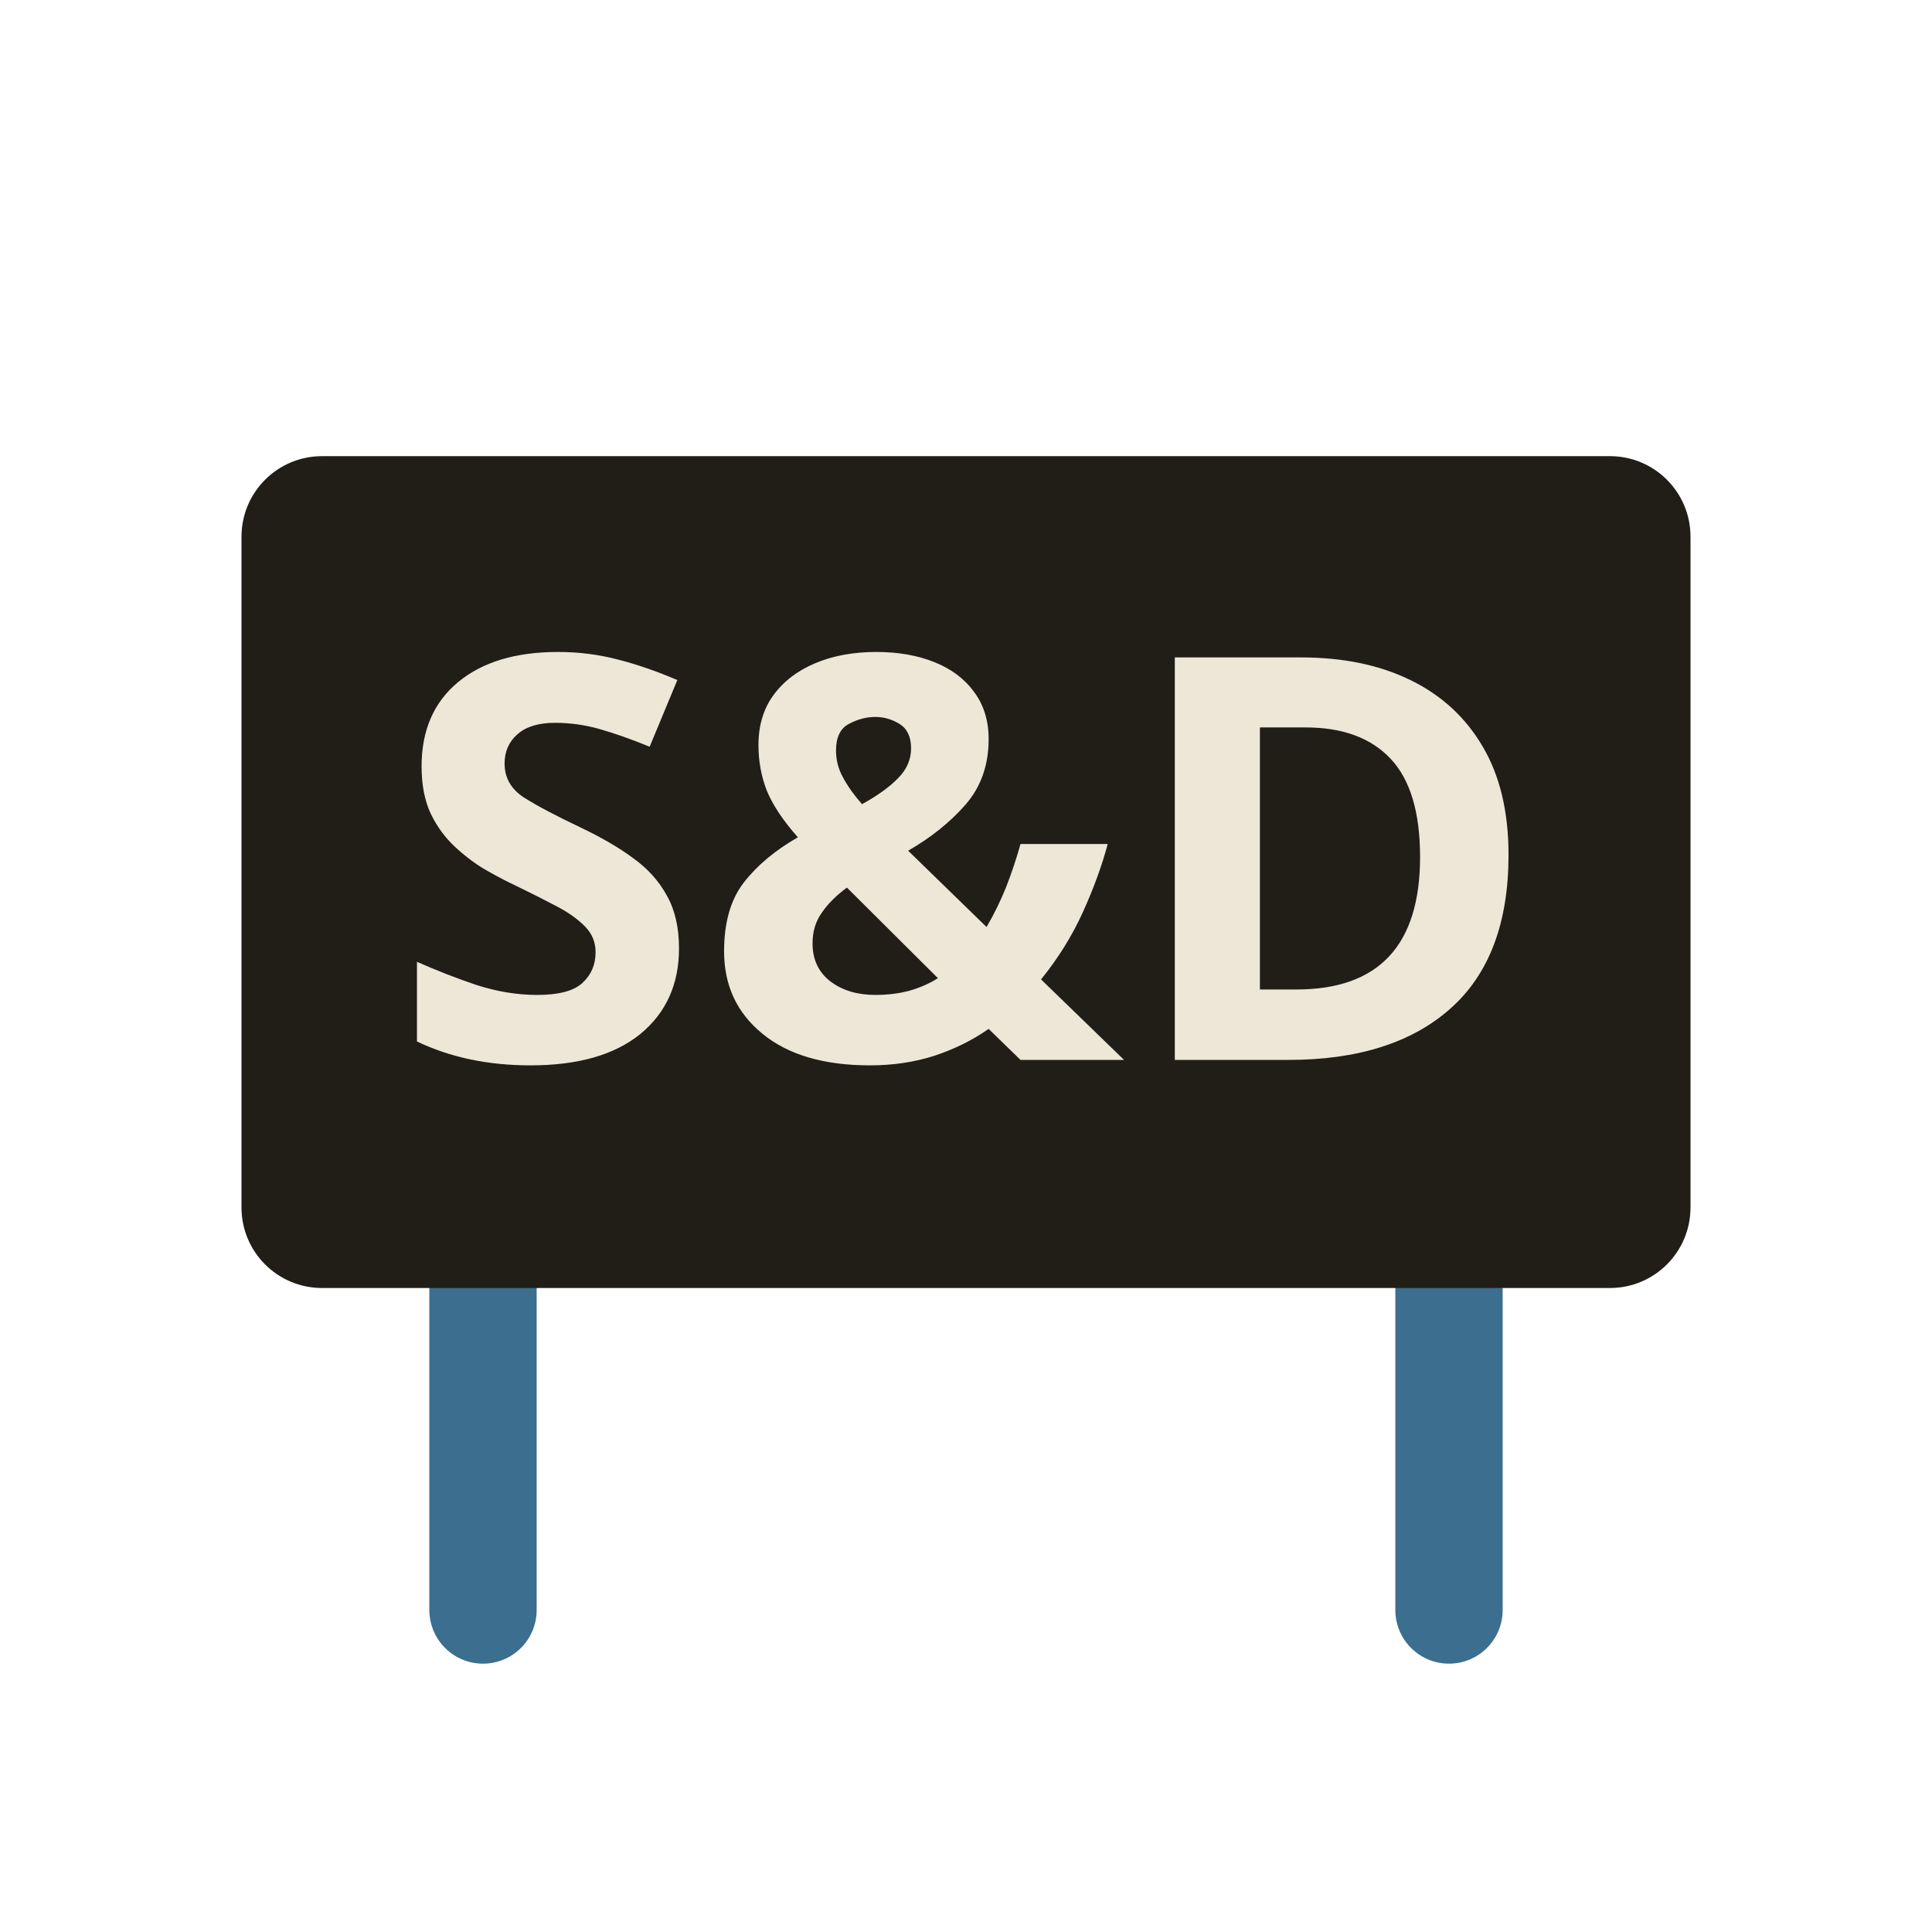
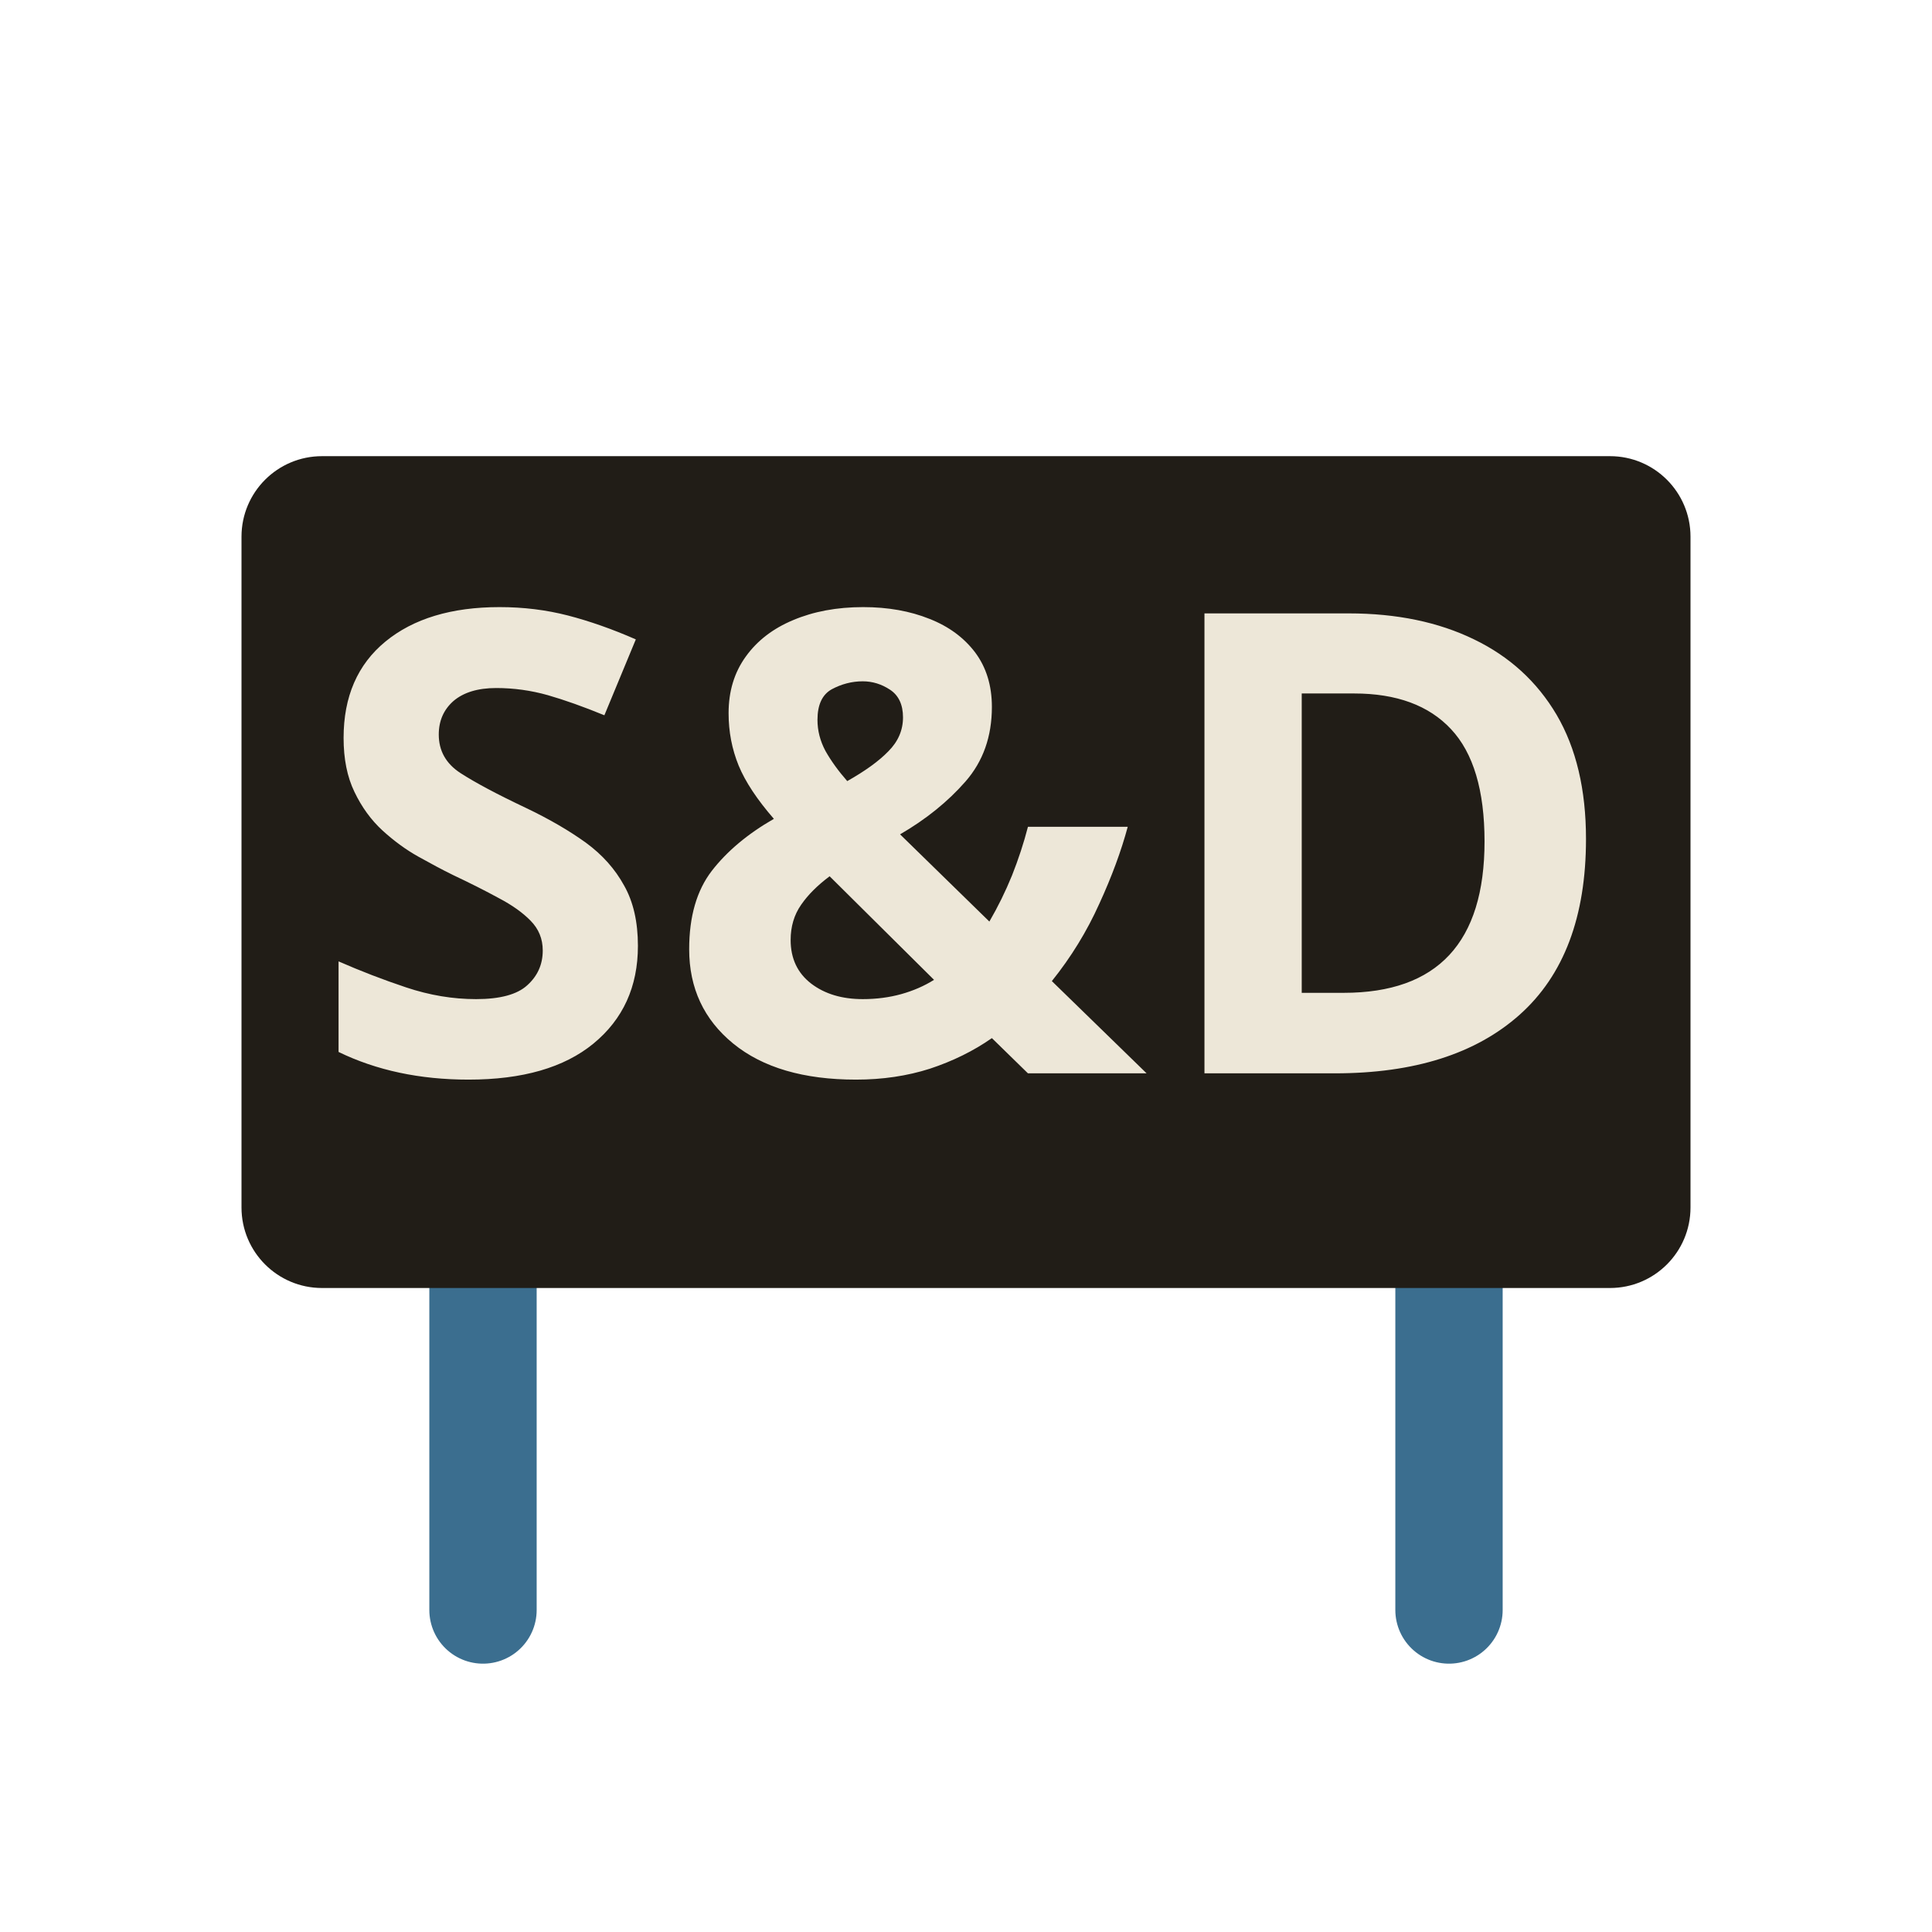
<svg xmlns="http://www.w3.org/2000/svg" width="72" height="72" viewBox="0 0 72 72" role="img" aria-label="Steffens Sign &amp; Design">
  <line x1="18" y1="20" x2="18" y2="60" stroke="#3B6E8F" stroke-width="4" stroke-linecap="round" />
  <line x1="54" y1="20" x2="54" y2="60" stroke="#3B6E8F" stroke-width="4" stroke-linecap="round" />
  <rect x="9" y="17" width="54" height="31" rx="3" fill="#211D17" />
-   <text x="36" y="39.5" text-anchor="middle" font-family="'Barlow Condensed', sans-serif" font-weight="700" font-size="21" fill="#EDE7D8">S&amp;D</text>
+   <text x="36" y="40" text-anchor="middle" font-family="'Barlow Condensed', sans-serif" font-weight="700" font-size="24" fill="#EDE7D8">S&amp;D</text>
</svg>
